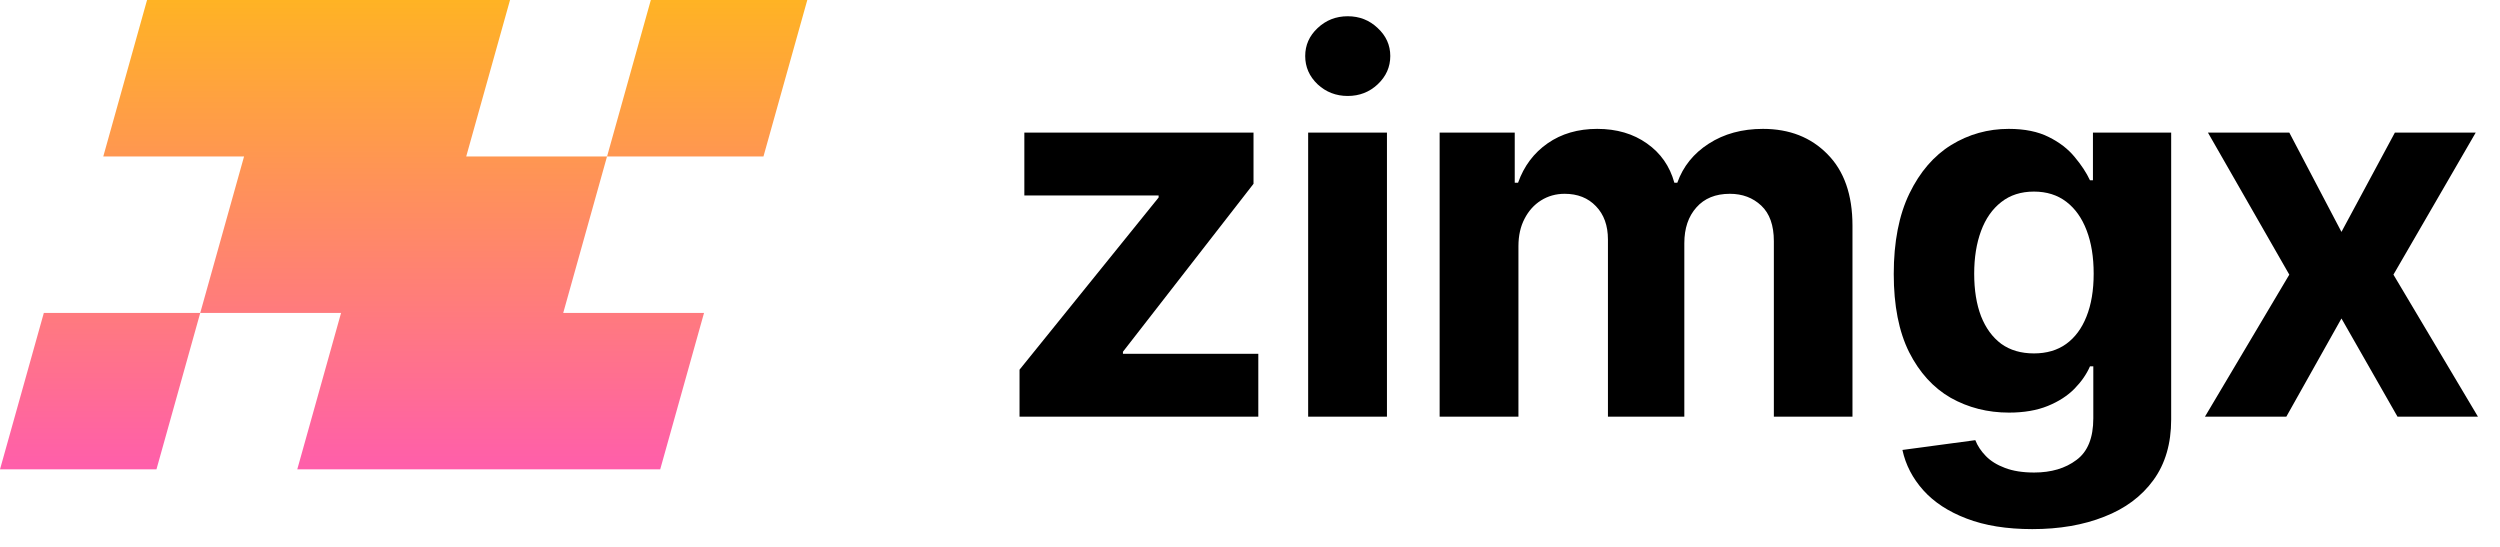
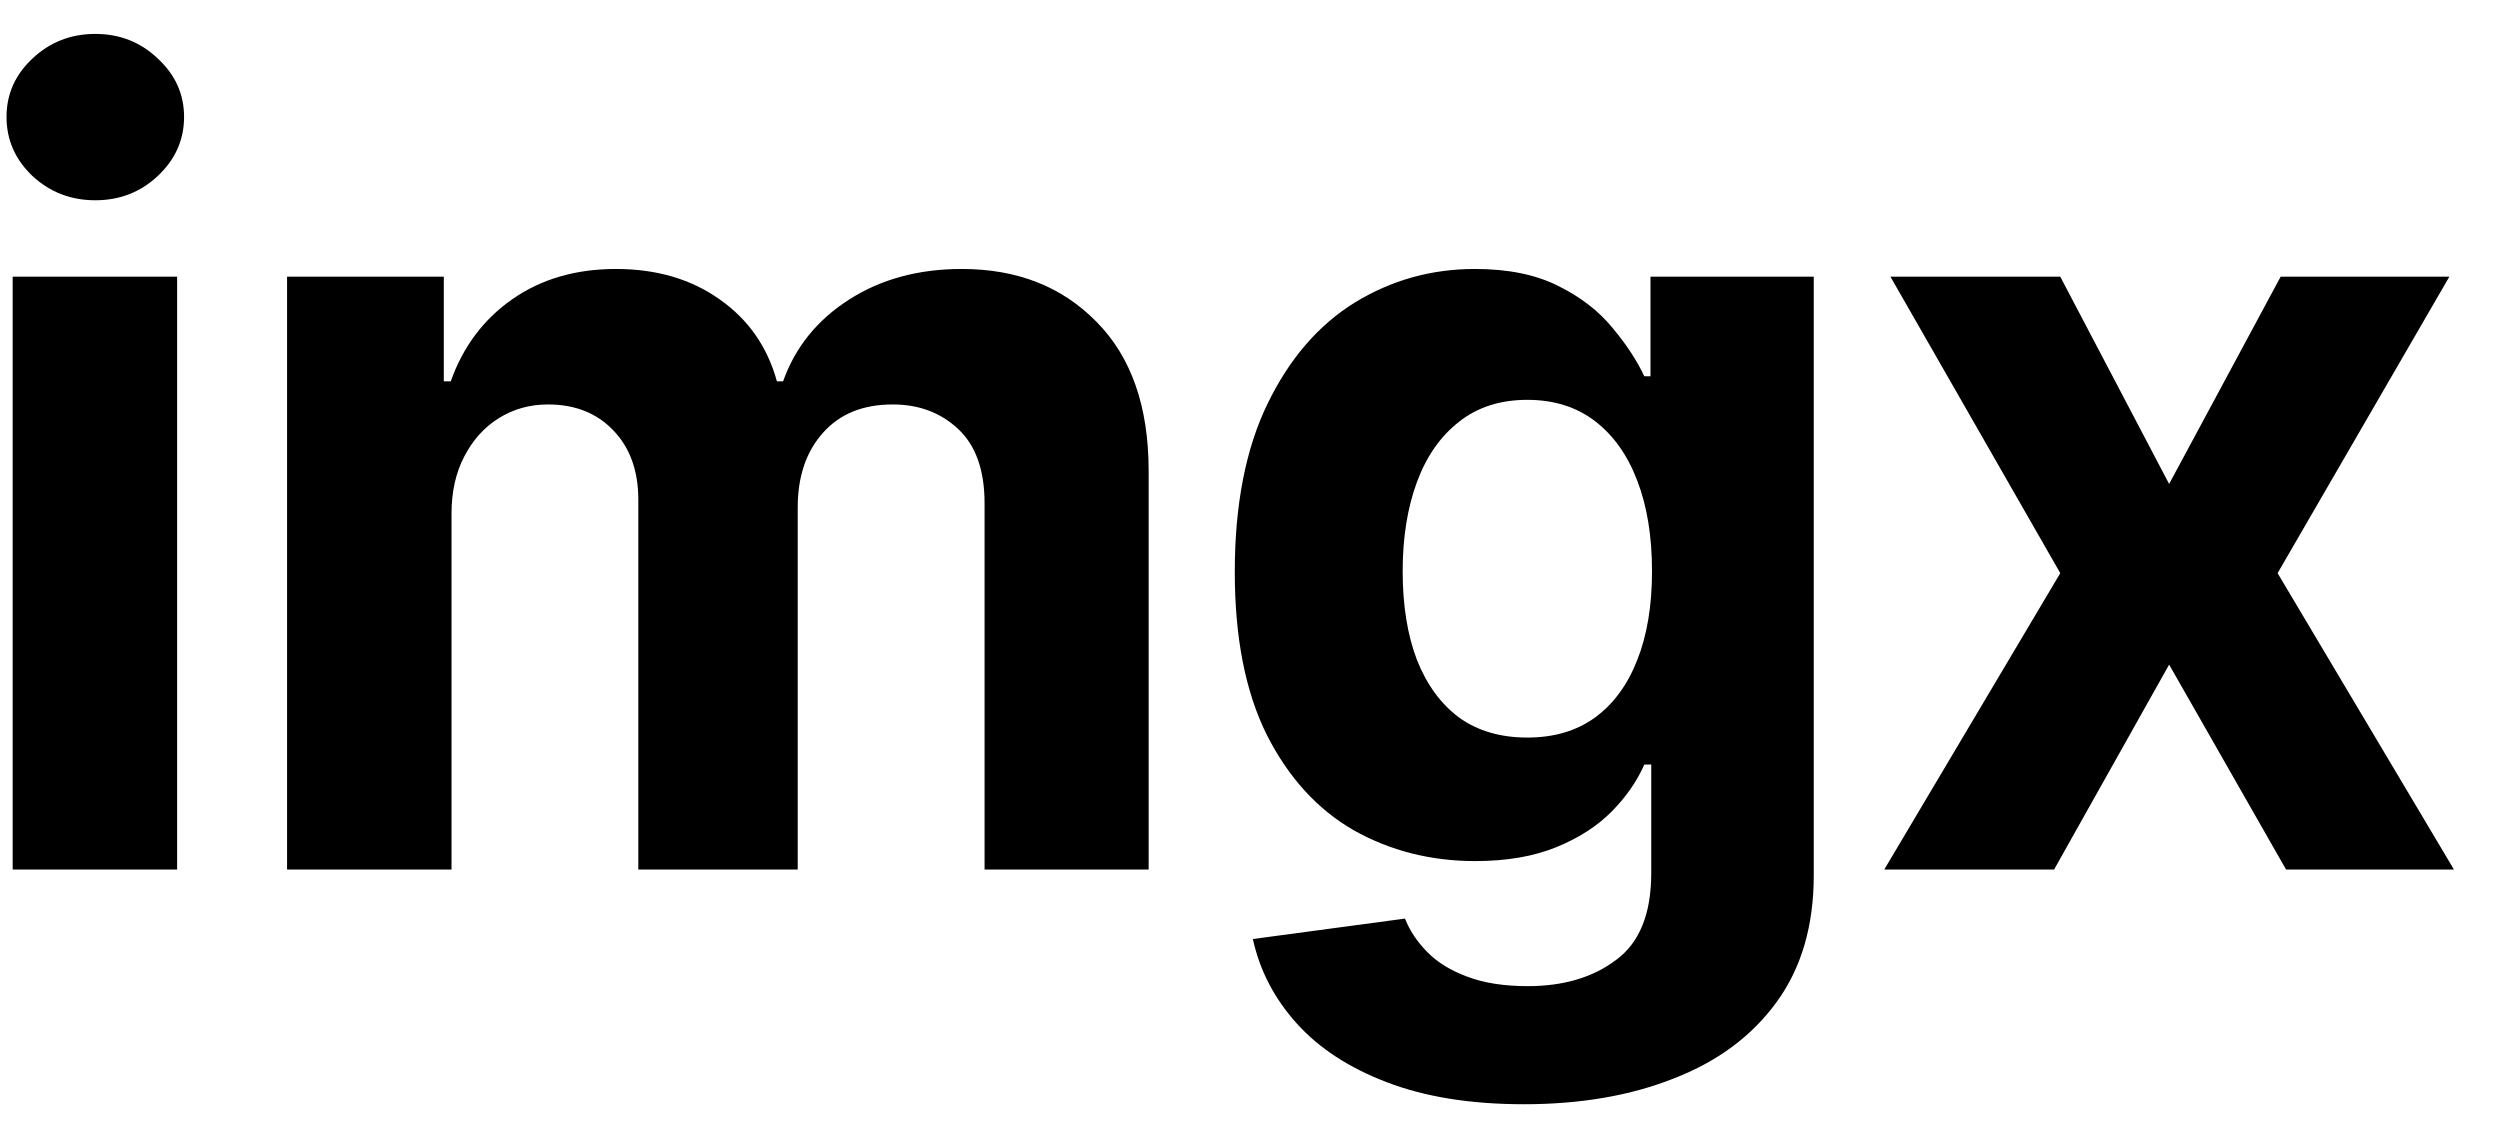
- <svg xmlns="http://www.w3.org/2000/svg" width="96" height="21" viewBox="0 0 96 21" fill="none">
-   <path d="M6.008 18.023H0L1.683 12.016H7.689L6.008 18.023ZM25.352 18.023H11.415L13.097 12.016H7.689L9.372 6.008H3.966L5.647 0H19.585L17.903 6.008H23.31L21.628 12.016H27.035L25.352 18.023ZM29.317 6.008H23.311L24.992 0H31L29.317 6.008Z" fill="url(#paint0_linear_2449_584)" />
-   <path d="M87.909 5.091L89.912 8.905L91.964 5.091H95.068L91.908 10.546L95.153 16H92.064L89.912 12.229L87.795 16H84.67L87.909 10.546L84.784 5.091H87.909Z" fill="black" />
-   <path d="M78.039 20.318C77.059 20.318 76.219 20.183 75.518 19.913C74.822 19.648 74.268 19.286 73.856 18.827C73.444 18.367 73.177 17.851 73.053 17.278L75.852 16.902C75.937 17.12 76.072 17.323 76.257 17.513C76.441 17.702 76.685 17.854 76.988 17.967C77.296 18.086 77.67 18.145 78.11 18.145C78.769 18.145 79.311 17.984 79.737 17.662C80.168 17.345 80.383 16.812 80.383 16.064V14.068H80.255C80.123 14.371 79.924 14.658 79.659 14.928C79.394 15.197 79.053 15.418 78.636 15.588C78.219 15.758 77.722 15.844 77.144 15.844C76.325 15.844 75.58 15.654 74.907 15.276C74.24 14.892 73.707 14.307 73.309 13.521C72.916 12.731 72.72 11.732 72.72 10.524C72.72 9.288 72.921 8.256 73.323 7.428C73.726 6.599 74.261 5.979 74.928 5.567C75.601 5.155 76.337 4.949 77.137 4.949C77.748 4.949 78.26 5.053 78.671 5.261C79.083 5.465 79.415 5.721 79.666 6.028C79.921 6.331 80.118 6.63 80.255 6.923H80.369V5.091H83.373V16.107C83.373 17.035 83.146 17.811 82.691 18.436C82.237 19.061 81.607 19.53 80.802 19.842C80.002 20.16 79.081 20.318 78.039 20.318ZM78.103 13.571C78.591 13.571 79.003 13.45 79.339 13.209C79.68 12.963 79.94 12.612 80.12 12.158C80.305 11.698 80.397 11.149 80.397 10.51C80.397 9.871 80.307 9.317 80.127 8.848C79.948 8.375 79.687 8.008 79.346 7.747C79.005 7.487 78.591 7.357 78.103 7.357C77.606 7.357 77.187 7.491 76.846 7.761C76.505 8.027 76.247 8.396 76.072 8.869C75.897 9.343 75.809 9.89 75.809 10.51C75.809 11.14 75.897 11.684 76.072 12.143C76.252 12.598 76.51 12.951 76.846 13.202C77.187 13.448 77.606 13.571 78.103 13.571Z" fill="black" />
-   <path d="M55.282 16V5.091H58.166V7.016H58.294C58.521 6.376 58.9 5.872 59.43 5.503C59.96 5.134 60.595 4.949 61.333 4.949C62.081 4.949 62.718 5.136 63.244 5.51C63.769 5.879 64.12 6.381 64.295 7.016H64.409C64.631 6.391 65.034 5.891 65.616 5.517C66.203 5.138 66.897 4.949 67.697 4.949C68.715 4.949 69.541 5.273 70.176 5.922C70.815 6.566 71.135 7.48 71.135 8.663V16H68.116V9.26C68.116 8.654 67.955 8.199 67.633 7.896C67.311 7.593 66.909 7.442 66.426 7.442C65.876 7.442 65.448 7.617 65.14 7.967C64.832 8.313 64.678 8.77 64.678 9.338V16H61.745V9.196C61.745 8.661 61.591 8.235 61.284 7.918C60.981 7.6 60.581 7.442 60.083 7.442C59.747 7.442 59.444 7.527 59.174 7.697C58.909 7.863 58.698 8.098 58.542 8.401C58.386 8.699 58.308 9.049 58.308 9.452V16H55.282Z" fill="black" />
-   <path d="M50.233 16V5.091H53.259V16H50.233ZM51.753 3.685C51.303 3.685 50.917 3.535 50.596 3.237C50.278 2.934 50.12 2.572 50.12 2.151C50.12 1.734 50.278 1.376 50.596 1.078C50.917 0.775 51.303 0.624 51.753 0.624C52.203 0.624 52.587 0.775 52.904 1.078C53.226 1.376 53.387 1.734 53.387 2.151C53.387 2.572 53.226 2.934 52.904 3.237C52.587 3.535 52.203 3.685 51.753 3.685Z" fill="black" />
-   <path d="M39.15 16V14.196L44.491 7.584V7.506H39.335V5.091H48.135V7.058L43.121 13.507V13.585H48.319V16H39.15Z" fill="black" />
-   <defs>
-     <linearGradient id="paint0_linear_2449_584" x1="15.5" y1="0" x2="15.5" y2="18.023" gradientUnits="userSpaceOnUse">
-       <stop stop-color="#FFB324" />
-       <stop offset="1" stop-color="#FF5EAB" />
-     </linearGradient>
-   </defs>
+ <svg xmlns="http://www.w3.org/2000/svg" width="46" height="21" viewBox="0 0 46 21" fill="none">
+   <g transform="translate(-50, 0)">
+     <path d="M87.909 5.091L89.912 8.905L91.964 5.091H95.068L91.908 10.546L95.153 16H92.064L89.912 12.229L87.795 16H84.67L87.909 10.546L84.784 5.091H87.909Z" fill="black" />
+     <path d="M78.039 20.318C77.059 20.318 76.219 20.183 75.518 19.913C74.822 19.648 74.268 19.286 73.856 18.827C73.444 18.367 73.177 17.851 73.053 17.278L75.852 16.902C75.937 17.12 76.072 17.323 76.257 17.513C76.441 17.702 76.685 17.854 76.988 17.967C77.296 18.086 77.67 18.145 78.11 18.145C78.769 18.145 79.311 17.984 79.737 17.662C80.168 17.345 80.383 16.812 80.383 16.064V14.068H80.255C80.123 14.371 79.924 14.658 79.659 14.928C79.394 15.197 79.053 15.418 78.636 15.588C78.219 15.758 77.722 15.844 77.144 15.844C76.325 15.844 75.58 15.654 74.907 15.276C74.24 14.892 73.707 14.307 73.309 13.521C72.916 12.731 72.72 11.732 72.72 10.524C72.72 9.288 72.921 8.256 73.323 7.428C73.726 6.599 74.261 5.979 74.928 5.567C75.601 5.155 76.337 4.949 77.137 4.949C77.748 4.949 78.26 5.053 78.671 5.261C79.083 5.465 79.415 5.721 79.666 6.028C79.921 6.331 80.118 6.63 80.255 6.923H80.369V5.091H83.373V16.107C83.373 17.035 83.146 17.811 82.691 18.436C82.237 19.061 81.607 19.53 80.802 19.842C80.002 20.16 79.081 20.318 78.039 20.318ZM78.103 13.571C78.591 13.571 79.003 13.45 79.339 13.209C79.68 12.963 79.94 12.612 80.12 12.158C80.305 11.698 80.397 11.149 80.397 10.51C80.397 9.871 80.307 9.317 80.127 8.848C79.948 8.375 79.687 8.008 79.346 7.747C79.005 7.487 78.591 7.357 78.103 7.357C77.606 7.357 77.187 7.491 76.846 7.761C76.505 8.027 76.247 8.396 76.072 8.869C75.897 9.343 75.809 9.89 75.809 10.51C75.809 11.14 75.897 11.684 76.072 12.143C76.252 12.598 76.51 12.951 76.846 13.202C77.187 13.448 77.606 13.571 78.103 13.571Z" fill="black" />
+     <path d="M55.282 16V5.091H58.166V7.016H58.294C58.521 6.376 58.9 5.872 59.43 5.503C59.96 5.134 60.595 4.949 61.333 4.949C62.081 4.949 62.718 5.136 63.244 5.51C63.769 5.879 64.12 6.381 64.295 7.016H64.409C64.631 6.391 65.034 5.891 65.616 5.517C66.203 5.138 66.897 4.949 67.697 4.949C68.715 4.949 69.541 5.273 70.176 5.922C70.815 6.566 71.135 7.48 71.135 8.663V16H68.116V9.26C68.116 8.654 67.955 8.199 67.633 7.896C67.311 7.593 66.909 7.442 66.426 7.442C65.876 7.442 65.448 7.617 65.14 7.967C64.832 8.313 64.678 8.77 64.678 9.338V16H61.745V9.196C61.745 8.661 61.591 8.235 61.284 7.918C60.981 7.6 60.581 7.442 60.083 7.442C59.747 7.442 59.444 7.527 59.174 7.697C58.909 7.863 58.698 8.098 58.542 8.401C58.386 8.699 58.308 9.049 58.308 9.452V16H55.282Z" fill="black" />
+     <path d="M50.233 16V5.091H53.259V16H50.233ZM51.753 3.685C51.303 3.685 50.917 3.535 50.596 3.237C50.278 2.934 50.12 2.572 50.12 2.151C50.12 1.734 50.278 1.376 50.596 1.078C50.917 0.775 51.303 0.624 51.753 0.624C52.203 0.624 52.587 0.775 52.904 1.078C53.226 1.376 53.387 1.734 53.387 2.151C53.387 2.572 53.226 2.934 52.904 3.237C52.587 3.535 52.203 3.685 51.753 3.685Z" fill="black" />
+   </g>
</svg>
